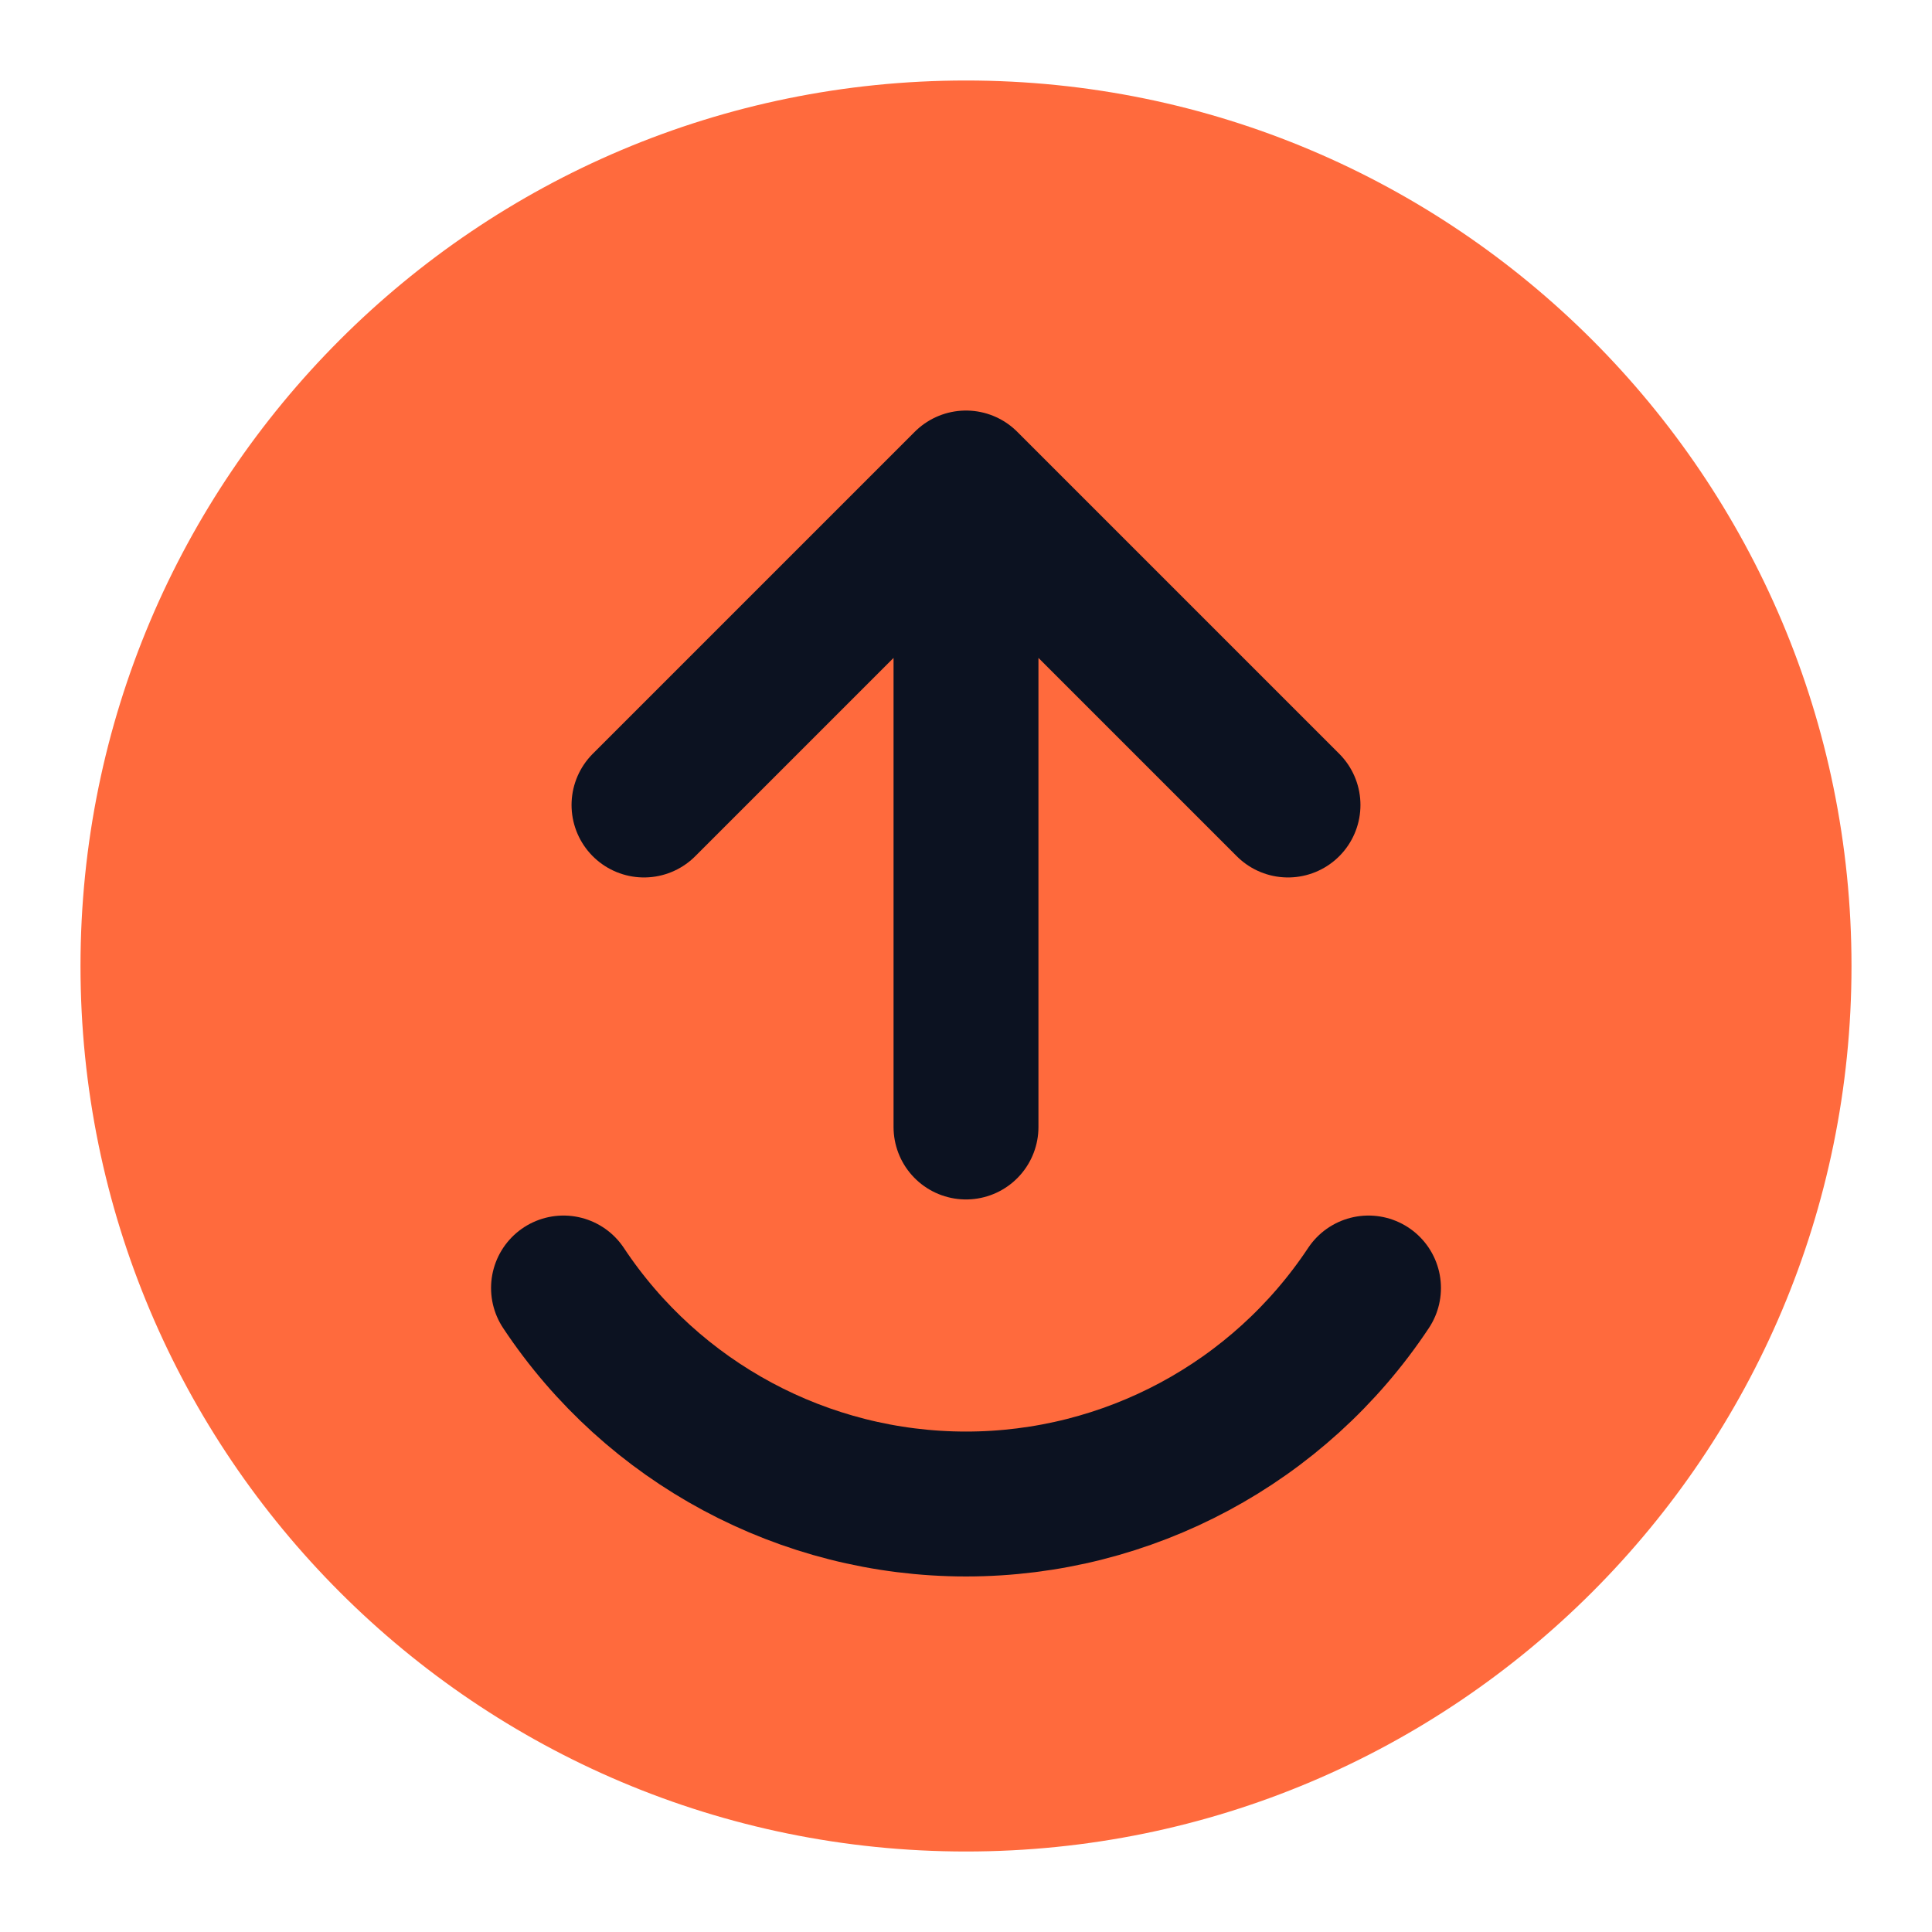
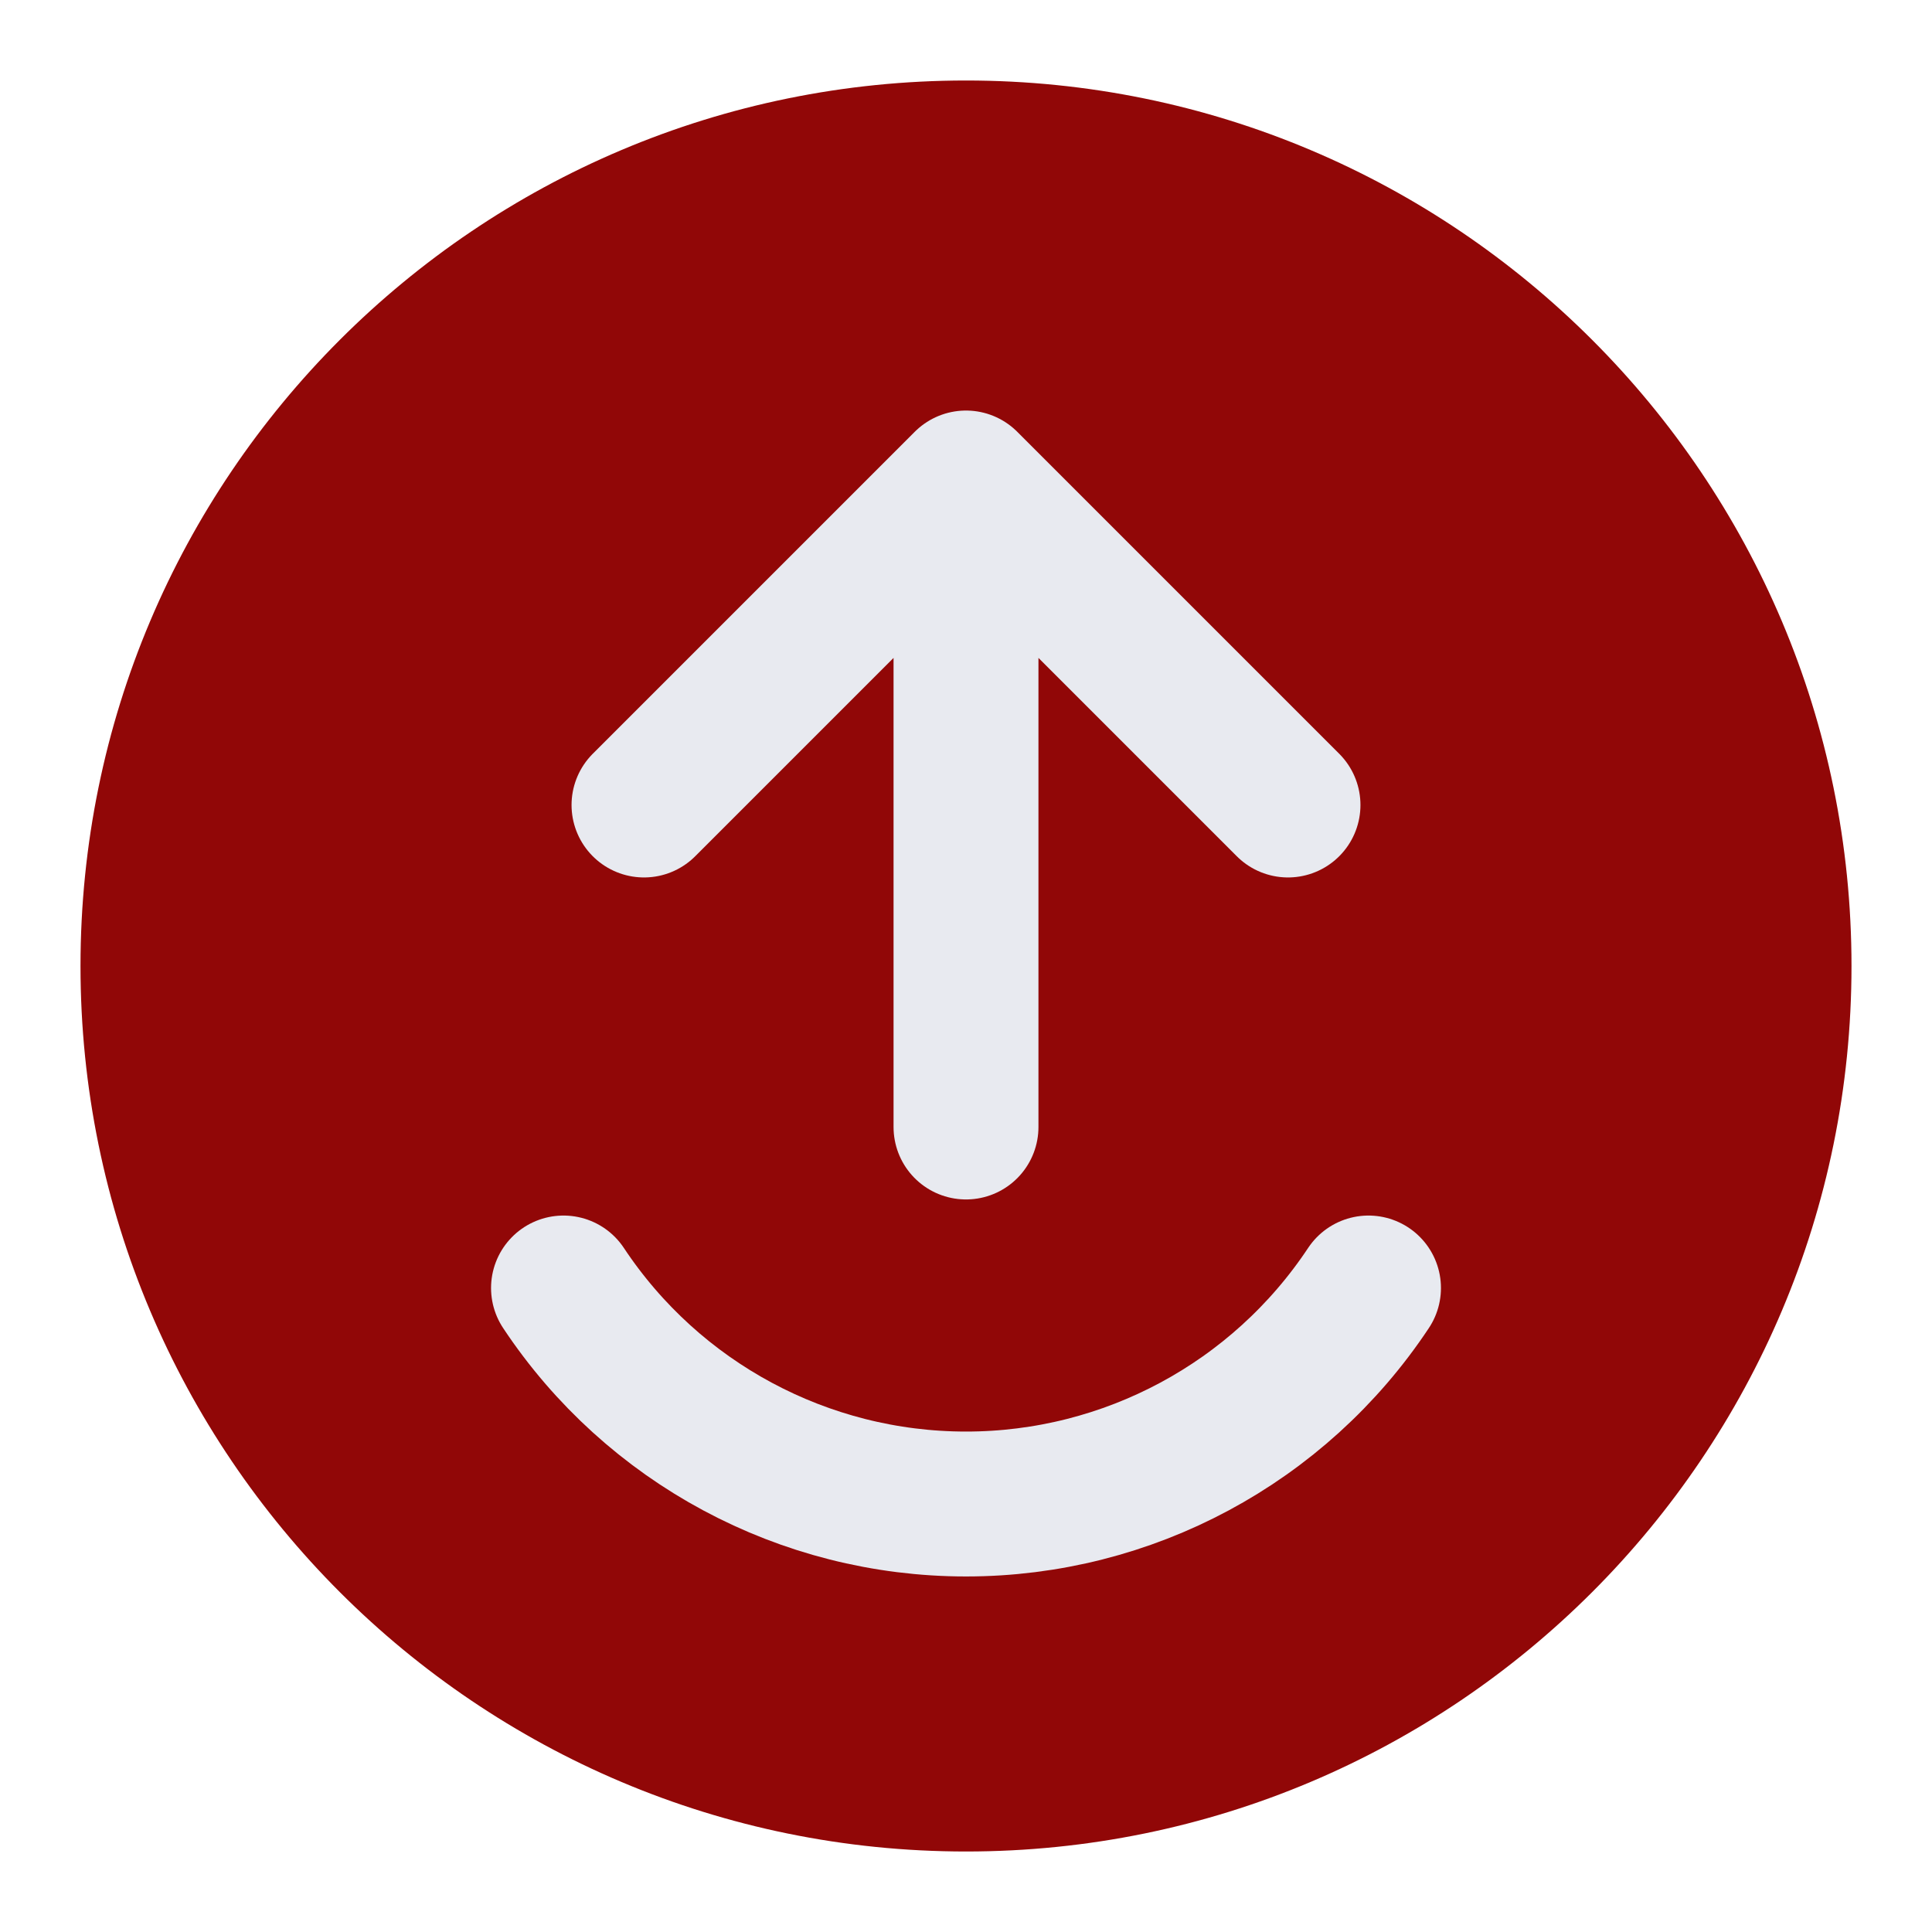
- <svg xmlns="http://www.w3.org/2000/svg" viewBox="0 0 24 24" width="24" height="24">
-   <circle cx="12" cy="12" r="11" fill="#ff6a3d" />
-   <path d="M12 6 L12 14 M8 10 L12 6 L16 10" stroke="#0c1221" stroke-width="1.8" fill="none" stroke-linecap="round" stroke-linejoin="round" />
-   <path d="M7 16 A6 6 0 0 0 17 16" stroke="#0c1221" stroke-width="1.8" fill="none" stroke-linecap="round" />
+ <svg xmlns="http://www.w3.org/2000/svg" viewBox="0 0 24 24" width="24" height="24" version="1.1" id="svg2">
+   <defs id="defs2" />
+   <circle cx="12" cy="12" r="11" fill="#1a2340" id="circle1" style="fill:#910707;fill-opacity:1" />
+   <path d="M12 6 L12 14 M8 10 L12 6 L16 10" stroke="#e8eaf0" stroke-width="1.8" fill="none" stroke-linecap="round" stroke-linejoin="round" id="path1" />
+   <path d="M7 16 A6 6 0 0 0 17 16" stroke="#e8eaf0" stroke-width="1.8" fill="none" stroke-linecap="round" id="path2" />
</svg>
